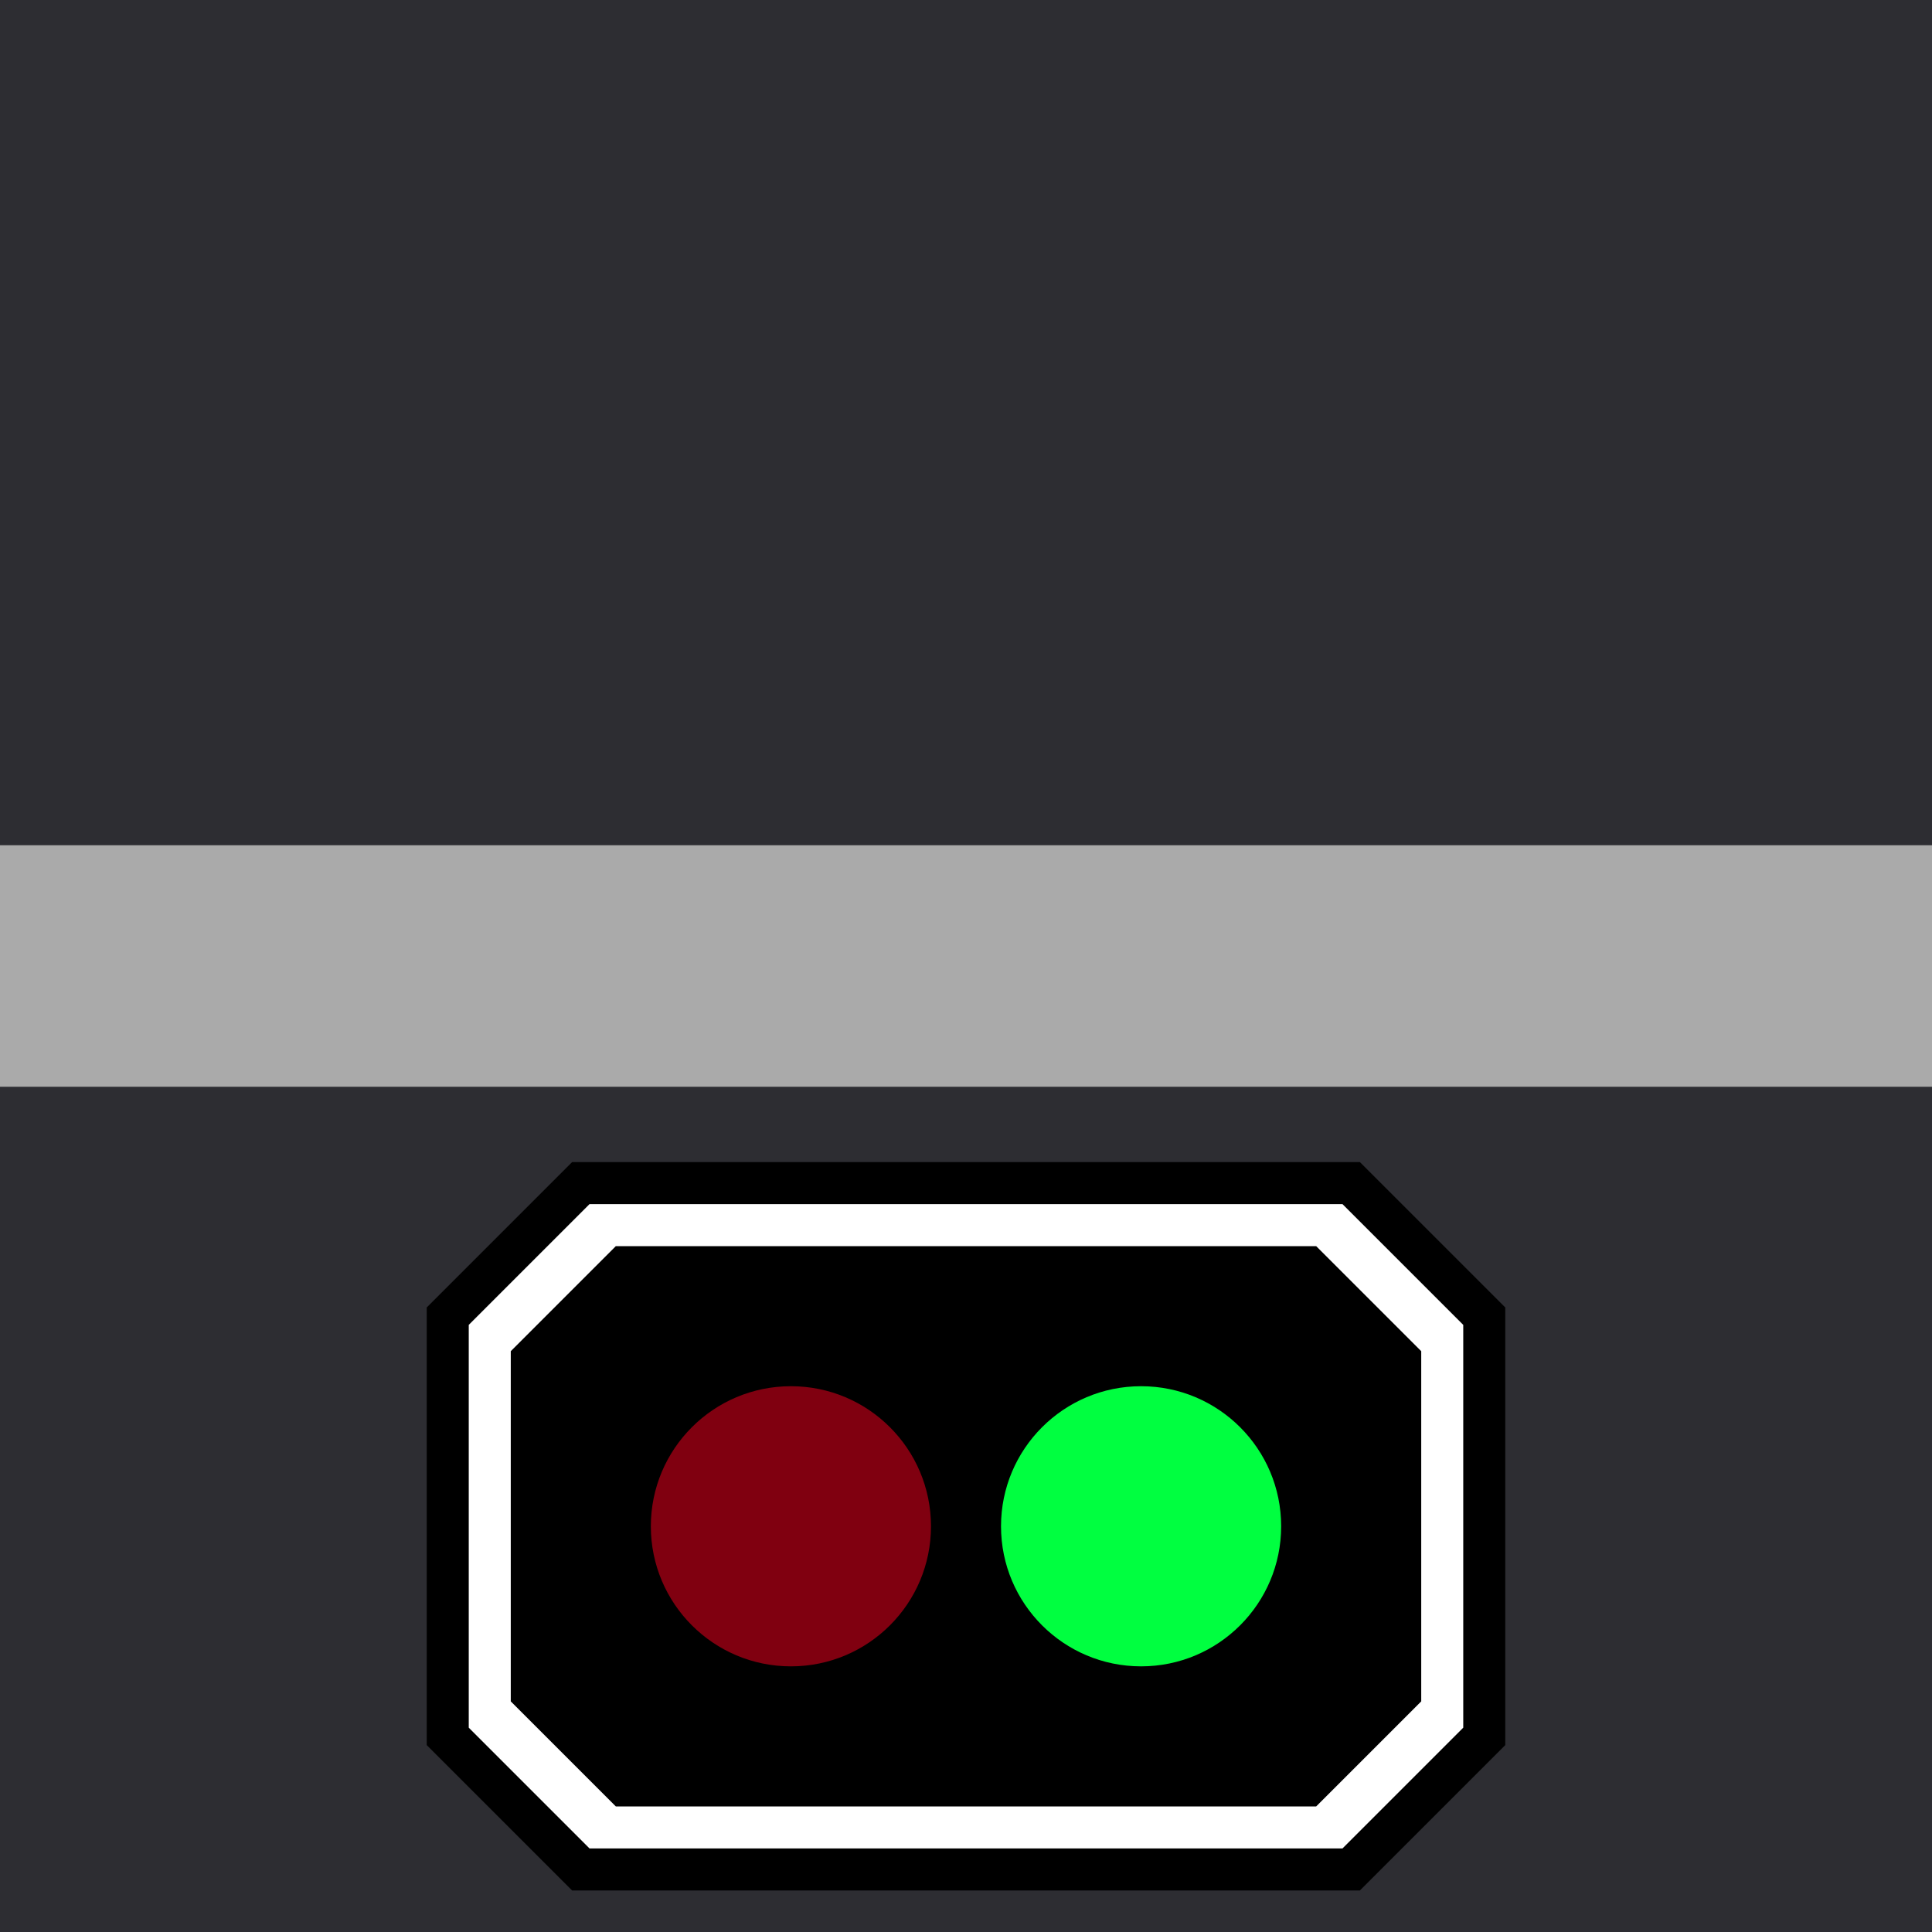
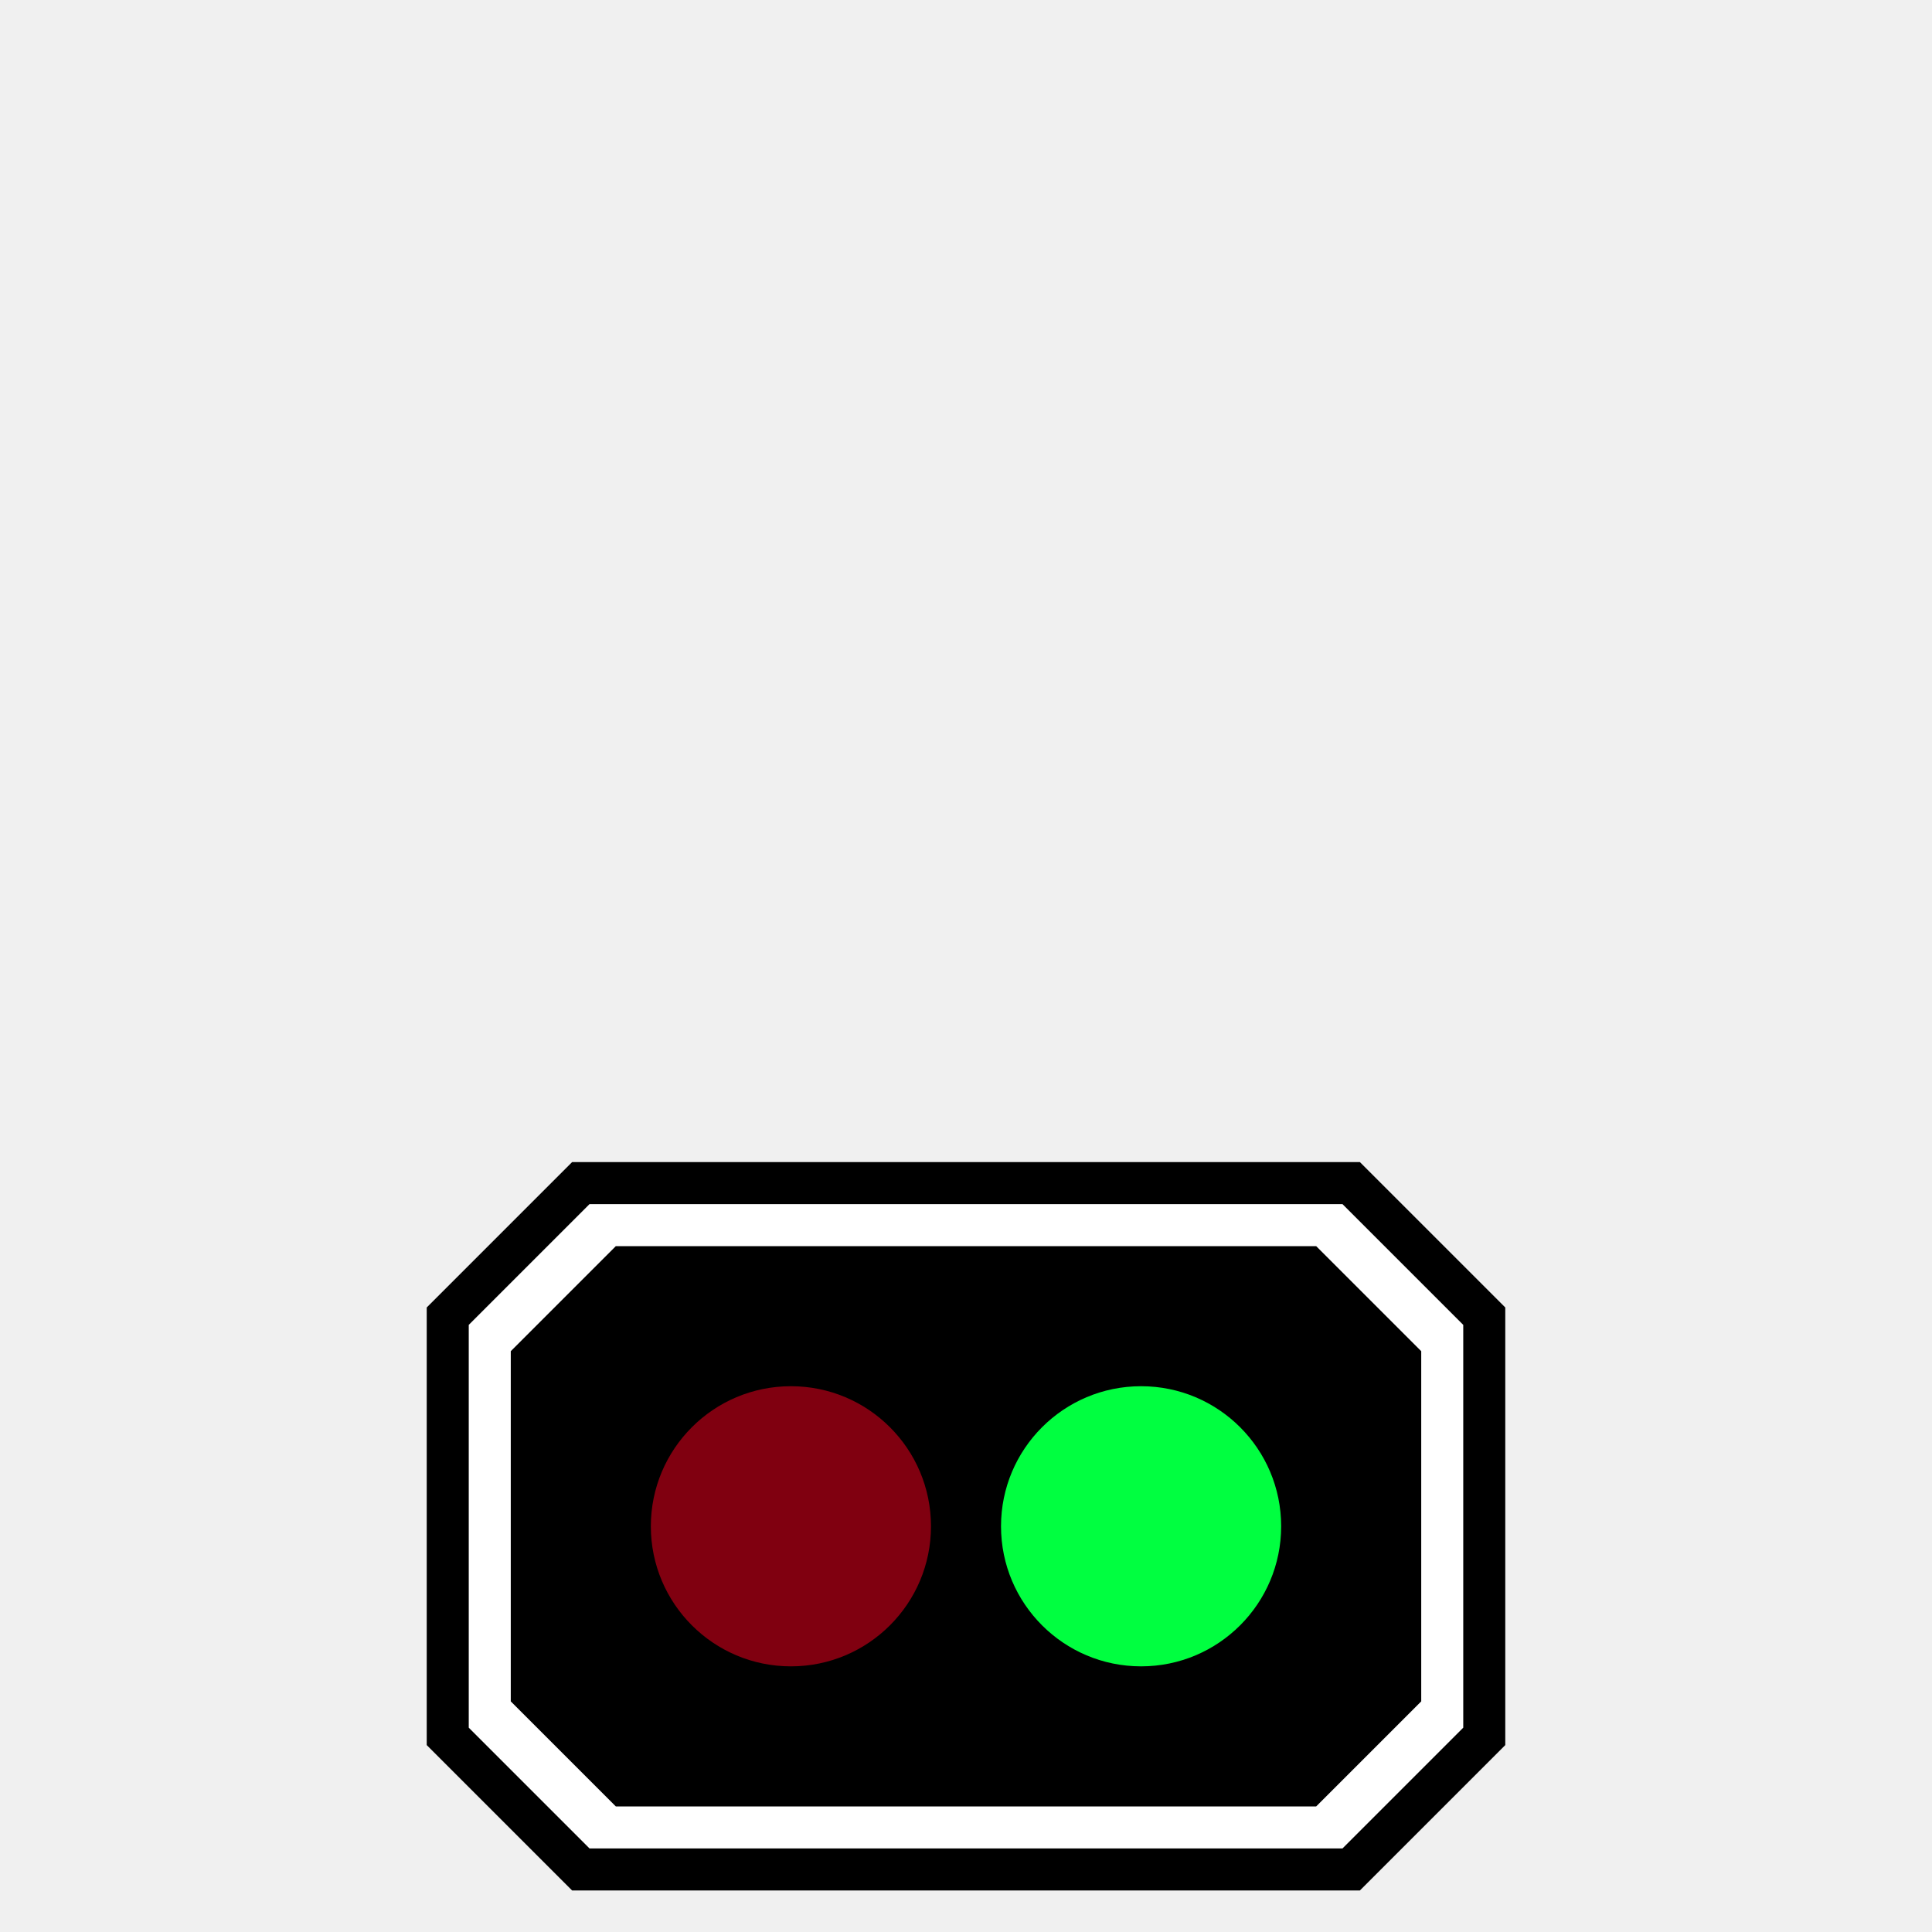
<svg xmlns="http://www.w3.org/2000/svg" viewBox="0 0 32 32">
-   <rect x="0" y="0" width="32" height="32" fill="#2d2d32" />
-   <line x1="0" y1="16" x2="32" y2="16" stroke="#aaaaaa" stroke-width="4" stroke-linecap="round" />
  <g transform="translate(10.78, 16) rotate(90) scale(0.116) translate(30, -120)">
    <g id="signal" data-bidib="signal">
      <path d="M 1 20 L 1 130 L 20 149 L 80 149 L 99 130 L 99 20 L 80 1 L 20 1 L 1 20 Z" fill="white" stroke="black" stroke-width="6" />
      <path d="M 10 25 L 10 125 L 25 140 L 75 140 L 90 125 L 90 25 L 75 10 L 25 10 L 10 25 Z" fill="black" />
      <circle id="hs2_f1" data-bidib-key="hs2_f1" cx="50" cy="50" r="20" fill="#00FF40" />
      <circle id="hs2_h" data-bidib-key="hs2_h" cx="50" cy="100" r="20" fill="#FF0020" fill-opacity="0.50" />
    </g>
  </g>
</svg>
